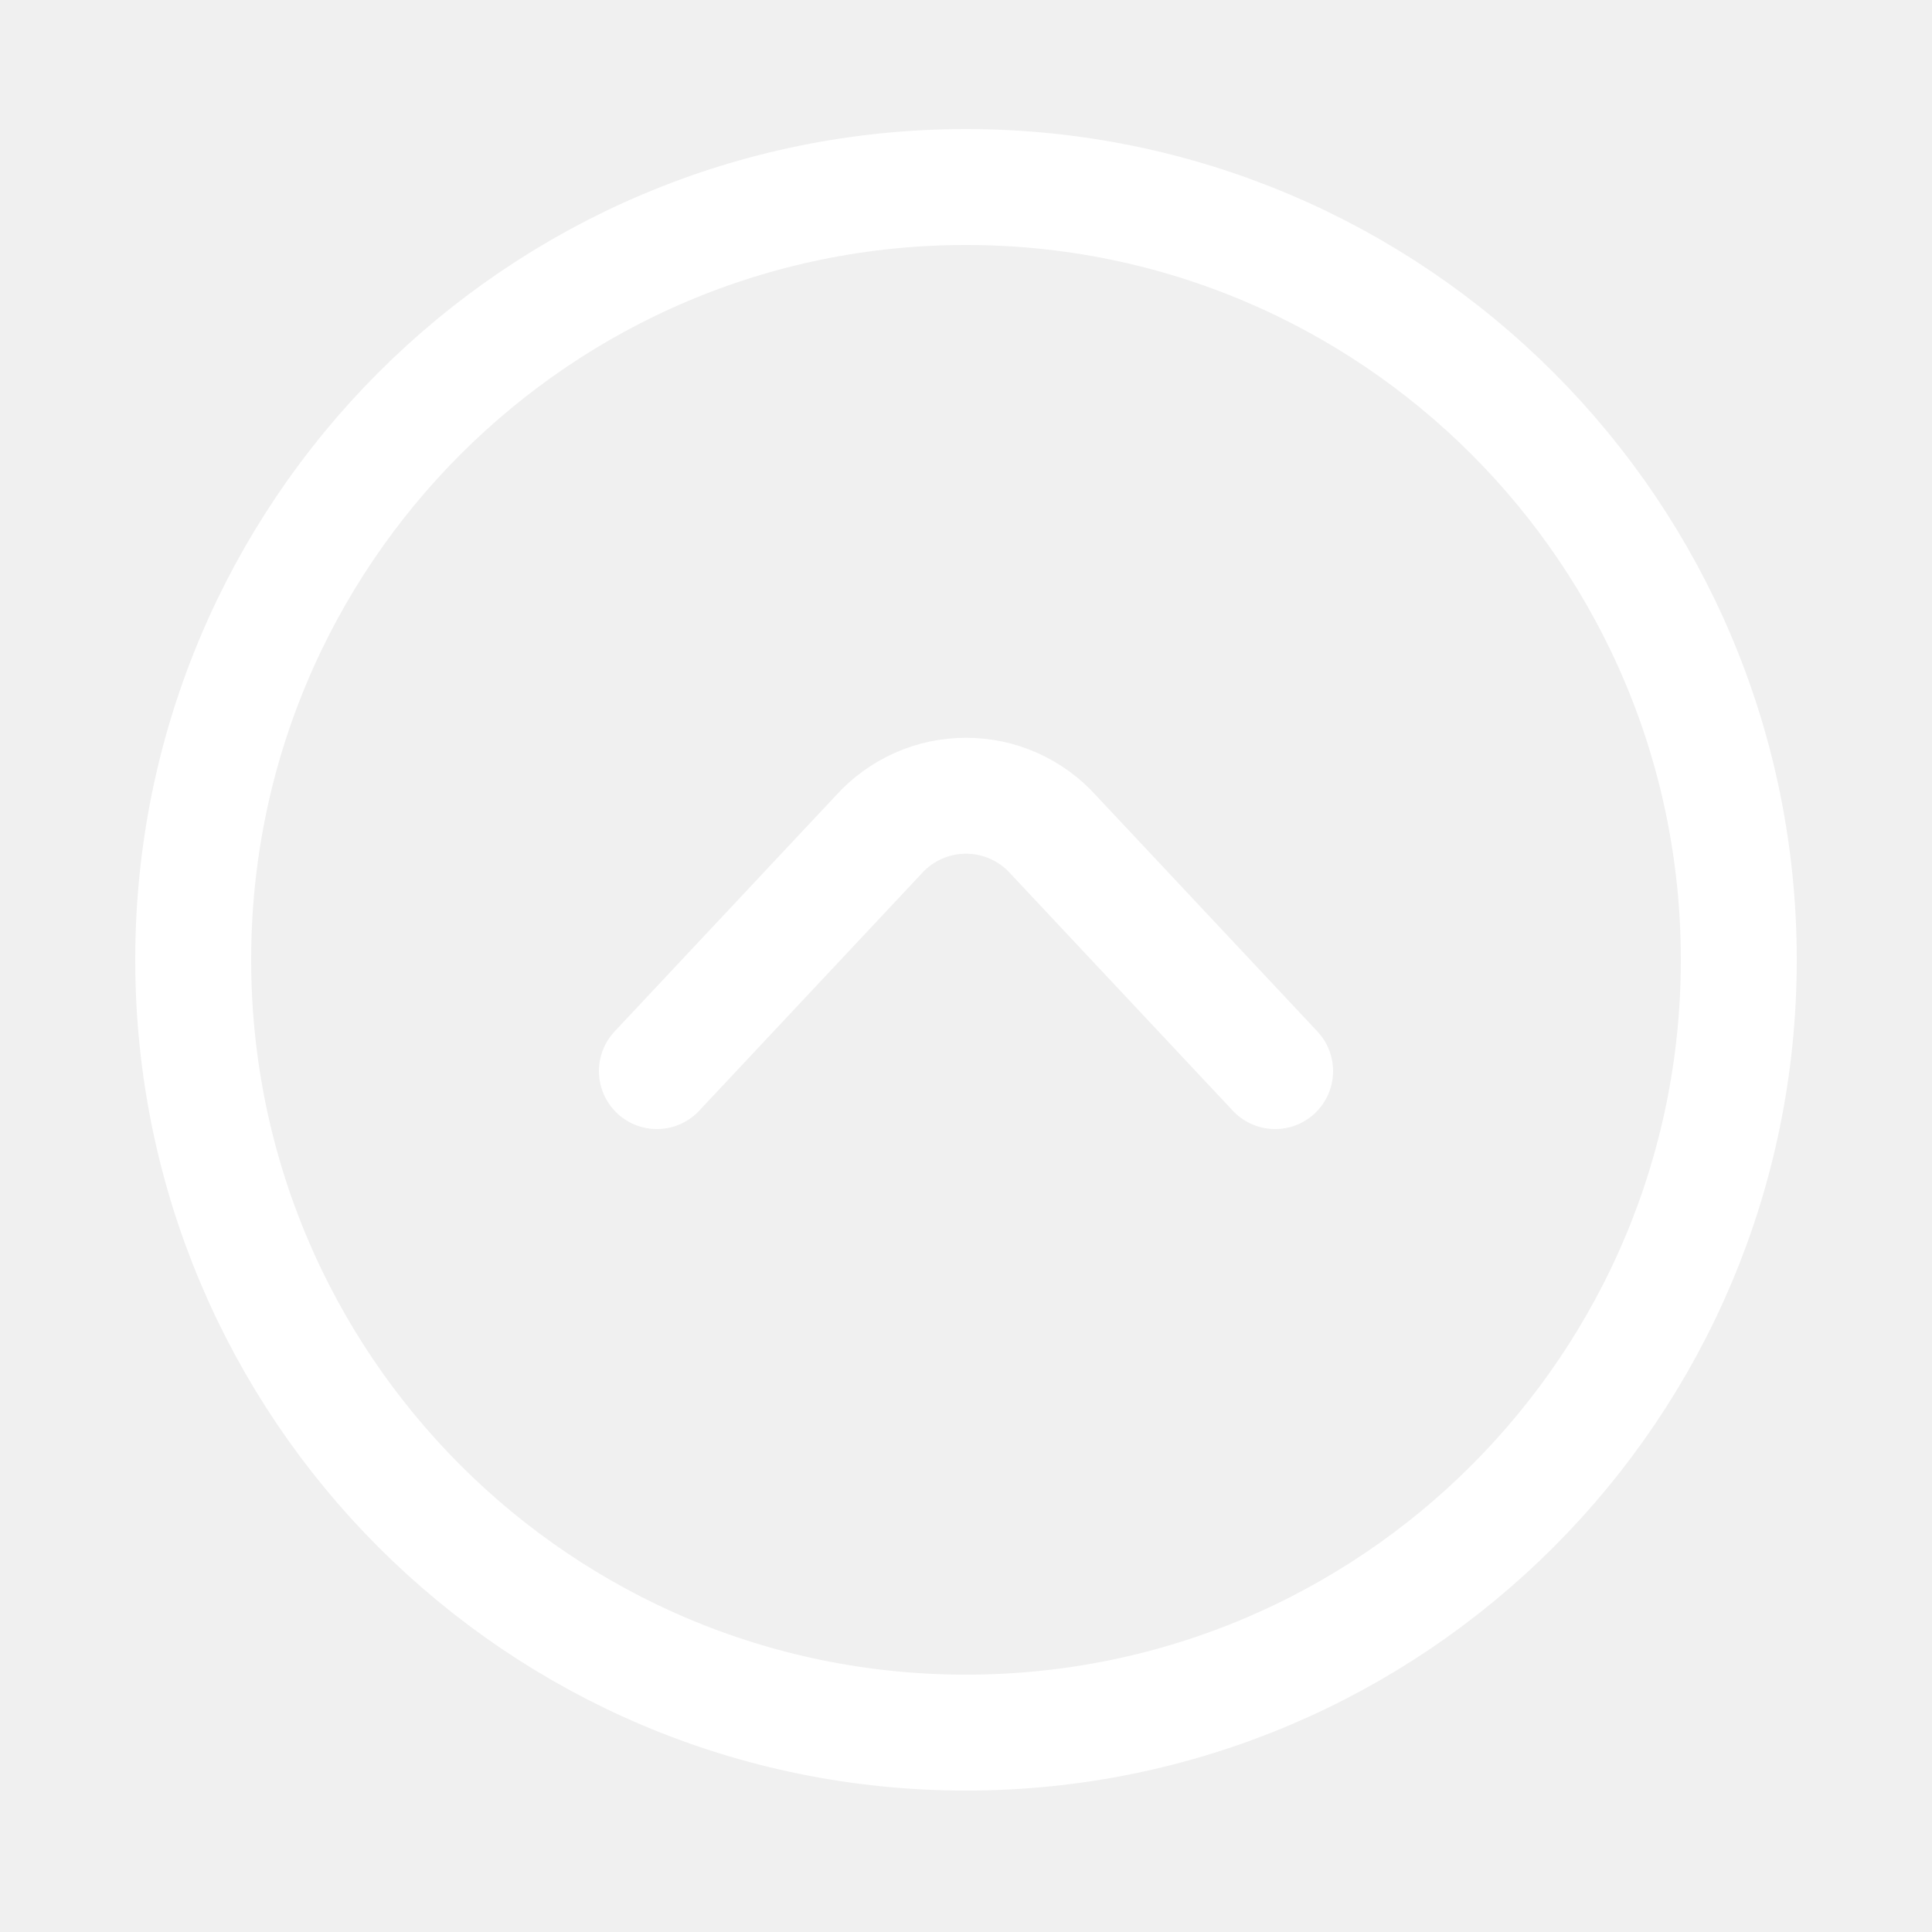
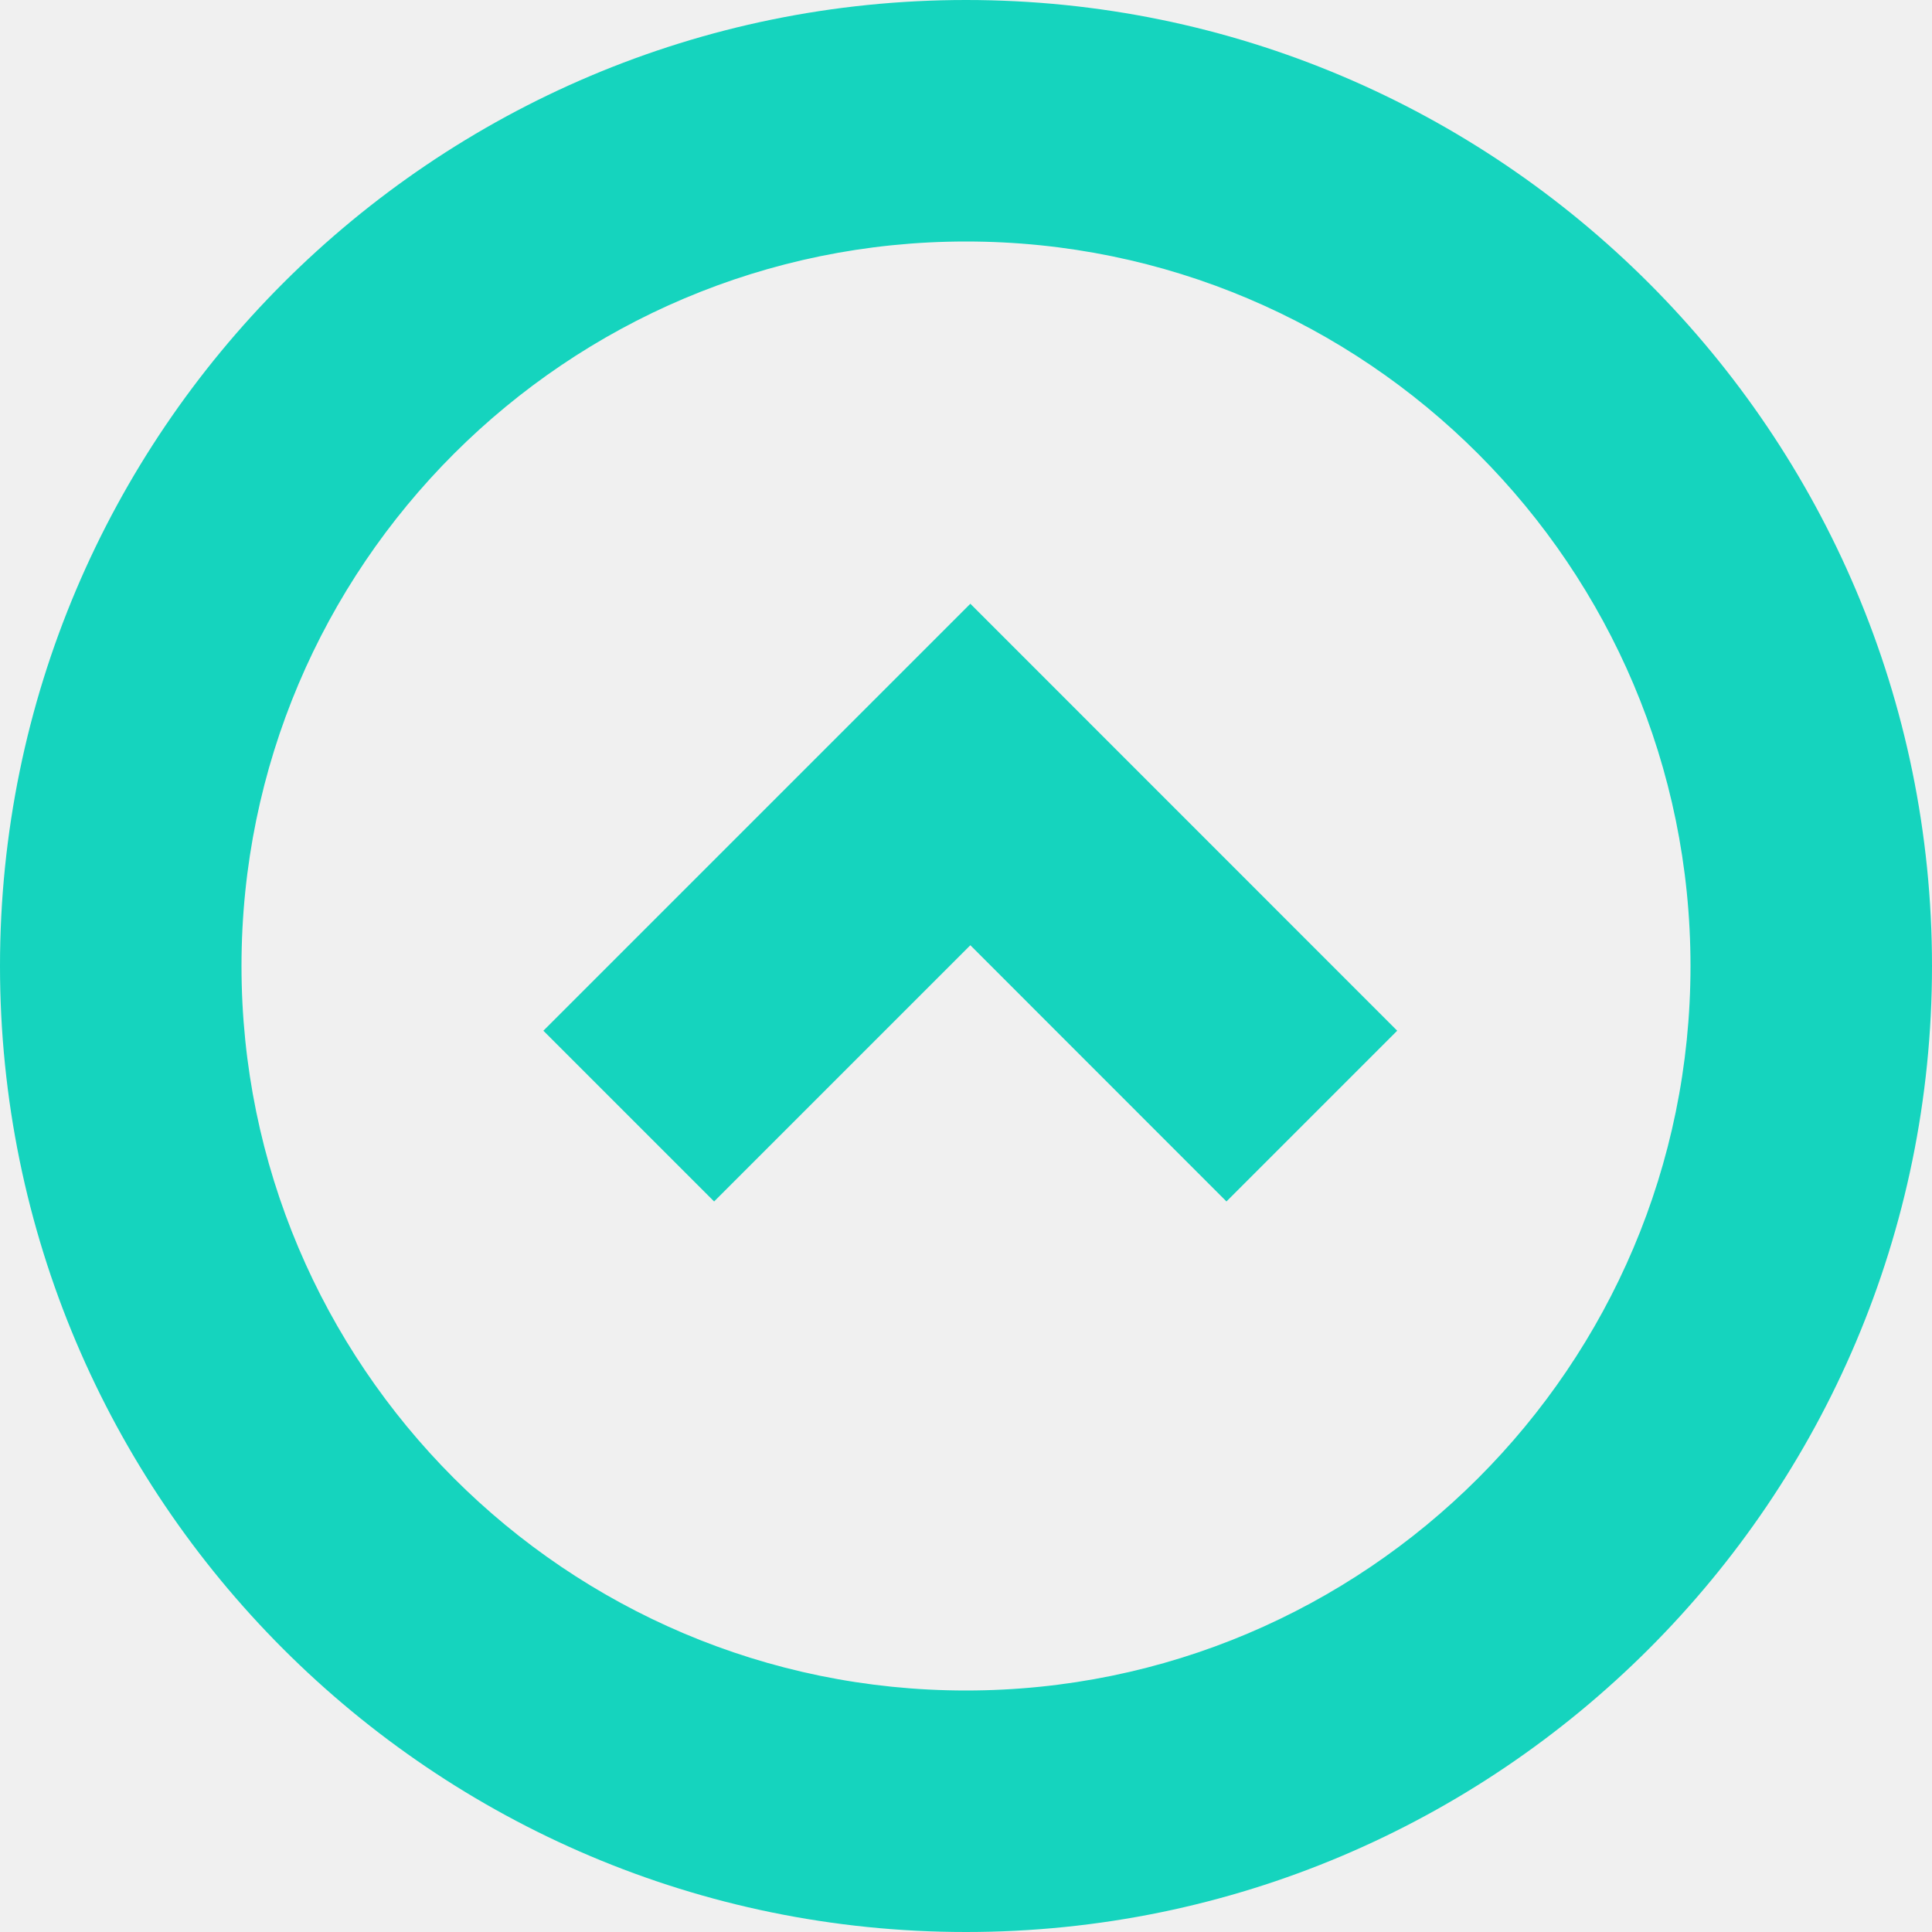
- <svg xmlns="http://www.w3.org/2000/svg" width="800px" height="800px" viewBox="-0.5 0 25 25" fill="none">
+ <svg xmlns="http://www.w3.org/2000/svg" fill="#15d4be" width="800px" height="800px" viewBox="0 0 16 16">
  <g id="SVGRepo_bgCarrier" stroke-width="0" />
  <g id="SVGRepo_tracerCarrier" stroke-linecap="round" stroke-linejoin="round" />
  <g id="SVGRepo_iconCarrier">
-     <path d="M12 22.42C17.523 22.42 22 17.943 22 12.42C22 6.897 17.523 2.42 12 2.42C6.477 2.42 2 6.897 2 12.42C2 17.943 6.477 22.42 12 22.42Z" stroke="#ffffff" stroke-width="1.5" stroke-linecap="round" stroke-linejoin="round" />
-     <path d="M8 13.86L10.87 10.8C11.012 10.642 11.187 10.515 11.382 10.428C11.576 10.341 11.787 10.297 12 10.297C12.213 10.297 12.424 10.341 12.618 10.428C12.813 10.515 12.988 10.642 13.13 10.8L16 13.86" stroke="#ffffff" stroke-width="1.5" stroke-linecap="round" stroke-linejoin="round" />
+     <path d="M10.157 9.95L8.036 7.828 5.914 9.95 4.5 8.536 8.036 5l3.535 3.536-1.414 1.414zM0 8c0-4.418 3.59-8 8-8 4.418 0 8 3.59 8 8 0 4.418-3.59 8-8 8-4.418 0-8-3.59-8-8zm2 0c0 3.307 2.686 6 6 6 3.307 0 6-2.686 6-6 0-3.307-2.686-6-6-6-3.307 0-6 2.686-6 6z" fill-rule="evenodd" />
  </g>
</svg>
